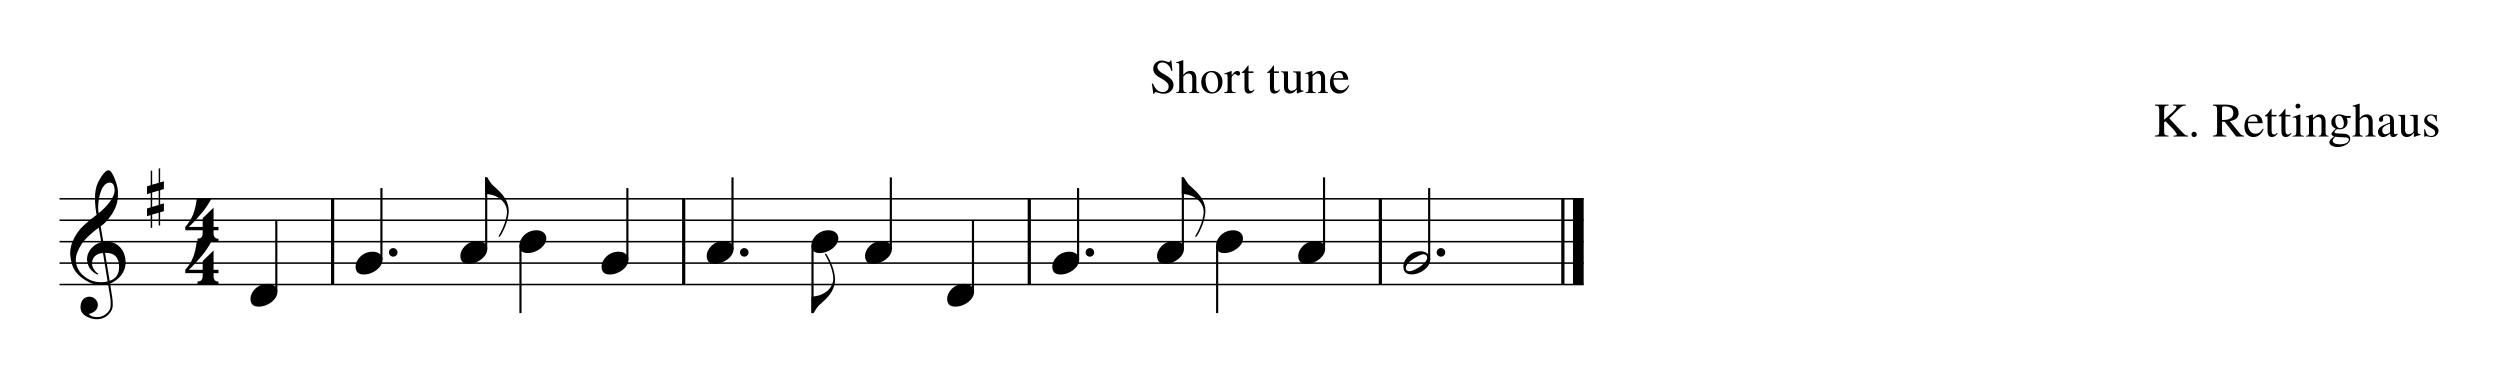
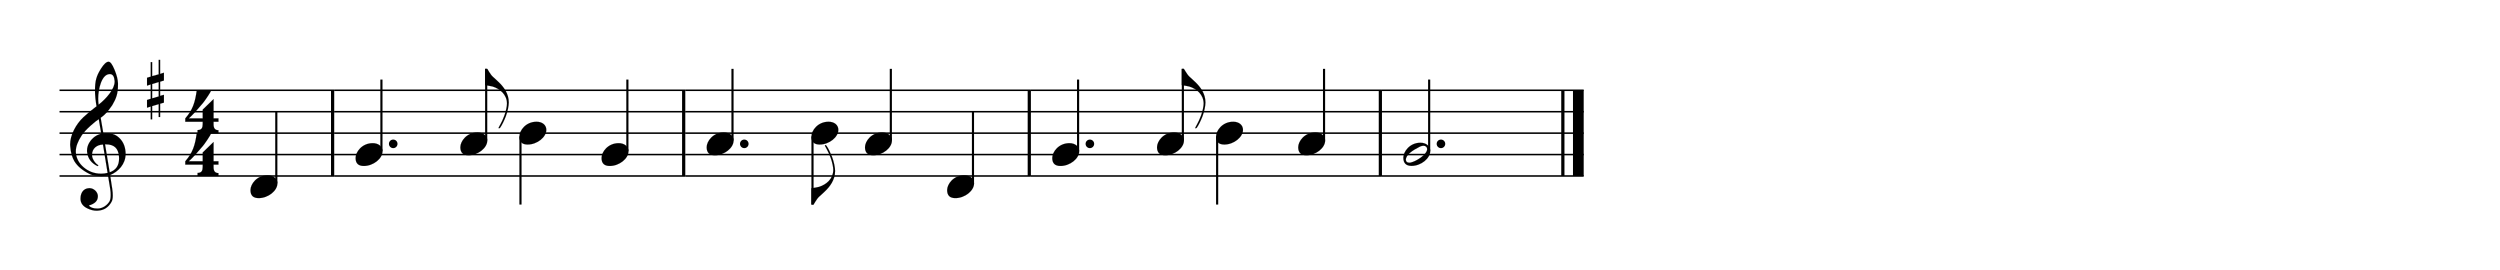
- <svg xmlns="http://www.w3.org/2000/svg" xmlns:xlink="http://www.w3.org/1999/xlink" width="1050px" height="159px" version="1.1" overflow="visible">
+ <svg xmlns="http://www.w3.org/2000/svg" xmlns:xlink="http://www.w3.org/1999/xlink" width="945px" height="102px" version="1.1" overflow="visible" id="l19nj5e9">
  <defs>
-     <symbol id="E050-14l7c9" viewBox="0 0 1000 1000" overflow="inherit">
+     <g id="E0A3-l19nj5e9">
+       <path transform="scale(1,-1)" d="M278 64c0 22 -17 39 -43 39c-12 0 -26 -3 -41 -10c-85 -43 -165 -94 -165 -156c5 -25 15 -32 49 -32c67 11 200 95 200 159zM0 -36c0 68 73 174 200 174c66 0 114 -39 114 -97c0 -84 -106 -173 -218 -173c-64 0 -96 32 -96 96z" />
+     </g>
+     <g id="E084-l19nj5e9">
+       <path transform="scale(1,-1)" d="M20 -78c84 97 114 180 134 329h170c-13 -32 -82 -132 -99 -151l-84 -97c-33 -36 -59 -63 -80 -81h162v102l127 123v-225h57v-39h-57v-34c0 -43 19 -65 57 -65v-34h-244v36c48 0 60 26 60 70v27h-203v39z" />
+     </g>
+     <g id="E0A4-l19nj5e9">
+       <path transform="scale(1,-1)" d="M0 -39c0 68 73 172 200 172c66 0 114 -37 114 -95c0 -84 -106 -171 -218 -171c-64 0 -96 30 -96 94z" />
+     </g>
+     <g id="E050-l19nj5e9">
      <path transform="scale(1,-1)" d="M441 -245c-23 -4 -48 -6 -76 -6c-59 0 -102 7 -130 20c-88 42 -150 93 -187 154c-26 44 -43 103 -48 176c0 6 -1 13 -1 19c0 54 15 111 45 170c29 57 65 106 110 148s96 85 153 127c-3 16 -8 46 -13 92c-4 43 -5 73 -5 89c0 117 16 172 69 257c34 54 64 82 89 82 c21 0 43 -30 69 -92s39 -115 41 -159v-15c0 -109 -21 -162 -67 -241c-13 -20 -63 -90 -98 -118c-13 -9 -25 -19 -37 -29l31 -181c8 1 18 2 28 2c58 0 102 -12 133 -35c59 -43 92 -104 98 -184c1 -7 1 -15 1 -22c0 -123 -87 -209 -181 -248c8 -57 17 -110 25 -162 c5 -31 6 -58 6 -80c0 -30 -5 -53 -14 -70c-35 -64 -88 -99 -158 -103c-5 0 -11 -1 -16 -1c-37 0 -72 10 -108 27c-50 24 -77 59 -80 105v11c0 29 7 55 20 76c18 28 45 42 79 44h6c49 0 93 -42 97 -87v-9c0 -51 -34 -86 -105 -106c17 -24 51 -36 102 -36c62 0 116 43 140 85 c9 16 13 41 13 74c0 20 -1 42 -5 67c-8 53 -18 106 -26 159zM461 939c-95 0 -135 -175 -135 -286c0 -24 2 -48 5 -71c50 39 92 82 127 128c40 53 60 100 60 140v8c-4 53 -22 81 -55 81h-2zM406 119l54 -326c73 25 110 78 110 161c0 7 0 15 -1 23c-7 95 -57 142 -151 142h-12 zM382 117c-72 -2 -128 -47 -128 -120v-7c2 -46 43 -99 75 -115c-3 -2 -7 -5 -10 -10c-70 33 -116 88 -123 172v11c0 68 44 126 88 159c23 17 49 29 78 36l-29 170c-21 -13 -52 -37 -92 -73c-50 -44 -86 -84 -109 -119c-45 -69 -67 -130 -67 -182v-13c5 -68 35 -127 93 -176 s125 -73 203 -73c25 0 50 3 75 9c-19 111 -36 221 -54 331z" />
-     </symbol>
-     <symbol id="E084-14l7c9" viewBox="0 0 1000 1000" overflow="inherit">
-       <path transform="scale(1,-1)" d="M20 -78c84 97 114 180 134 329h170c-13 -32 -82 -132 -99 -151l-84 -97c-33 -36 -59 -63 -80 -81h162v102l127 123v-225h57v-39h-57v-34c0 -43 19 -65 57 -65v-34h-244v36c48 0 60 26 60 70v27h-203v39z" />
-     </symbol>
-     <symbol id="E0A3-14l7c9" viewBox="0 0 1000 1000" overflow="inherit">
-       <path transform="scale(1,-1)" d="M278 64c0 22 -17 39 -43 39c-12 0 -26 -3 -41 -10c-85 -43 -165 -94 -165 -156c5 -25 15 -32 49 -32c67 11 200 95 200 159zM0 -36c0 68 73 174 200 174c66 0 114 -39 114 -97c0 -84 -106 -173 -218 -173c-64 0 -96 32 -96 96z" />
-     </symbol>
-     <symbol id="E0A4-14l7c9" viewBox="0 0 1000 1000" overflow="inherit">
-       <path transform="scale(1,-1)" d="M0 -39c0 68 73 172 200 172c66 0 114 -37 114 -95c0 -84 -106 -171 -218 -171c-64 0 -96 30 -96 94z" />
-     </symbol>
-     <symbol id="E240-14l7c9" viewBox="0 0 1000 1000" overflow="inherit">
+     </g>
+     <g id="E262-l19nj5e9">
+       <path transform="scale(1,-1)" d="M136 186v169h17v-164l44 14v-91l-44 -14v-165l44 12v-91l-44 -13v-155h-17v150l-76 -22v-155h-17v149l-43 -13v90l43 14v167l-43 -14v92l43 13v169h17v-163zM60 73v-167l76 22v168z" />
+     </g>
+     <g id="E240-l19nj5e9">
      <path transform="scale(1,-1)" d="M179 -646c15 29 29 55 46 102c18 49 30 108 30 138c0 105 -80 173 -168 200c-18 5 -47 9 -87 16v190h22c8 0 33 -61 71 -95c4 -3 -2 3 61 -56c62 -58 122 -137 122 -241c0 -38 -13 -106 -35 -163c-20 -51 -43 -99 -66 -132c-6 -5 -10 -7 -13 -7s-5 2 -5 5l4 10 c1 3 14 25 18 33z" />
-     </symbol>
-     <symbol id="E241-14l7c9" viewBox="0 0 1000 1000" overflow="inherit">
+     </g>
+     <g id="E241-l19nj5e9">
      <path transform="scale(1,-1)" d="M179 646c-4 8 -17 30 -18 33l-4 10c0 3 2 5 5 5s7 -2 13 -7c23 -33 46 -81 66 -132c22 -57 35 -125 35 -163c0 -104 -60 -183 -122 -241c-63 -59 -57 -53 -61 -56c-38 -34 -63 -95 -71 -95h-22v190c40 7 69 11 87 16c88 27 168 95 168 200c0 30 -12 89 -30 138 c-17 47 -31 73 -46 102z" />
-     </symbol>
-     <symbol id="E262-14l7c9" viewBox="0 0 1000 1000" overflow="inherit">
-       <path transform="scale(1,-1)" d="M136 186v169h17v-164l44 14v-91l-44 -14v-165l44 12v-91l-44 -13v-155h-17v150l-76 -22v-155h-17v149l-43 -13v90l43 14v167l-43 -14v92l43 13v169h17v-163zM60 73v-167l76 22v168z" />
-     </symbol>
+     </g>
  </defs>
-   <style type="text/css">g.page-margin{font-family:Times;} g.ending, g.fing, g.reh, g.tempo{font-weight:bold;} g.dir, g.dynam, g.mNum{font-style:italic;} g.label{font-weight:normal;}</style>
-   <svg class="definition-scale" color="black" viewBox="0 0 21000 3170">
+   <style type="text/css">#l19nj5e9 g.page-margin {font-family:Times,serif;}#l19nj5e9 g.ending, #l19nj5e9 g.fing, #l19nj5e9 g.reh, #l19nj5e9 g.tempo {font-weight:bold;}#l19nj5e9 g.dir, #l19nj5e9 g.dynam, #l19nj5e9 g.mNum {font-style:italic;}#l19nj5e9 g.label {font-weight:normal;}#l19nj5e9 path {stroke:currentColor}</style>
+   <svg class="definition-scale" color="black" viewBox="0 0 21000 2260">
    <g class="page-margin" transform="translate(500, 500)">
-       <g id="mtmdeed" class="mdiv pageMilestone" />
-       <g id="saj27" class="score pageMilestone" />
-       <g id="s8maedm" class="system">
-         <g id="s129tcc2" class="section systemMilestone" />
+       <g id="moqsi69" class="mdiv pageMilestone" />
+       <g id="qmlovzj" class="score pageMilestone" />
+       <g id="t195nmvf" class="system">
+         <g id="fsm35er" class="section systemMilestone" />
        <g id="abcLine08" class="pb" />
-         <g id="m1co6lqq" class="measure">
-           <g id="s1sx3qkk" class="staff">
-             <path d="M0 1165 L2307 1165" stroke="currentColor" stroke-width="13" />
-             <path d="M0 1345 L2307 1345" stroke="currentColor" stroke-width="13" />
-             <path d="M0 1525 L2307 1525" stroke="currentColor" stroke-width="13" />
-             <path d="M0 1705 L2307 1705" stroke="currentColor" stroke-width="13" />
-             <path d="M0 1885 L2307 1885" stroke="currentColor" stroke-width="13" />
-             <g id="c15tqa4s" class="clef">
-               <use xlink:href="#E050-14l7c9" x="90" y="1705" height="720px" width="720px" />
-             </g>
-             <g id="k17h16c2" class="keySig">
-               <g id="k3f3a7e" class="keyAccid">
-                 <use xlink:href="#E262-14l7c9" x="735" y="1165" height="720px" width="720px" />
-               </g>
-             </g>
-             <g id="m3tuoaz" class="meterSig">
-               <use xlink:href="#E084-14l7c9" x="1042" y="1345" height="720px" width="720px" />
-               <use xlink:href="#E084-14l7c9" x="1042" y="1705" height="720px" width="720px" />
-             </g>
-             <g id="ltrxe66" class="layer">
-               <g id="nm92q1x" class="note">
-                 <g class="notehead">
-                   <use xlink:href="#E0A4-14l7c9" x="1604" y="1975" height="720px" width="720px" />
-                 </g>
-                 <g id="s1c7ux5f" class="stem">
-                   <rect x="1812" y="1345" height="602" width="18" />
-                 </g>
-               </g>
-             </g>
-           </g>
-           <g id="b1bmglde" class="barLine">
-             <path d="M2294 1165 L2294 1885" stroke="currentColor" stroke-width="27" />
-           </g>
-         </g>
-         <g id="m1upgee6" class="measure">
-           <g id="s1d6chli" class="staff">
-             <path d="M2307 1165 L5256 1165" stroke="currentColor" stroke-width="13" />
-             <path d="M2307 1345 L5256 1345" stroke="currentColor" stroke-width="13" />
-             <path d="M2307 1525 L5256 1525" stroke="currentColor" stroke-width="13" />
-             <path d="M2307 1705 L5256 1705" stroke="currentColor" stroke-width="13" />
-             <path d="M2307 1885 L5256 1885" stroke="currentColor" stroke-width="13" />
-             <g id="ltn3fmf" class="layer">
-               <g id="nwh4gyf" class="note">
-                 <g class="notehead">
-                   <use xlink:href="#E0A4-14l7c9" x="2487" y="1705" height="720px" width="720px" />
-                 </g>
-                 <g id="df15nd4" class="dots">
-                   <ellipse cx="2803" cy="1615" rx="36" ry="36" />
-                 </g>
-                 <g id="s1t4imxy" class="stem">
-                   <rect x="2695" y="1075" height="602" width="18" />
-                 </g>
-               </g>
-               <g id="n13oms4p" class="note">
-                 <g class="notehead">
-                   <use xlink:href="#E0A4-14l7c9" x="3367" y="1615" height="720px" width="720px" />
-                 </g>
-                 <g id="s1so4aao" class="stem">
-                   <rect x="3575" y="985" height="602" width="18" />
-                   <g id="fiv16ea" class="flag">
-                     <use xlink:href="#E240-14l7c9" x="3575" y="985" height="720px" width="720px" />
+         <g id="j9ixwzy" class="measure">
+           <g id="s147azdb" class="staff">
+             <path d="M0 255 L2307 255" stroke-width="13" />
+             <path d="M0 435 L2307 435" stroke-width="13" />
+             <path d="M0 615 L2307 615" stroke-width="13" />
+             <path d="M0 795 L2307 795" stroke-width="13" />
+             <path d="M0 975 L2307 975" stroke-width="13" />
+             <g id="a2vl8de" class="clef">
+               <use xlink:href="#E050-l19nj5e9" transform="translate(90, 795) scale(0.72, 0.72)" />
+             </g>
+             <g id="b15m0q24" class="keySig">
+               <g id="c1buyc72" class="keyAccid">
+                 <use xlink:href="#E262-l19nj5e9" transform="translate(735, 255) scale(0.72, 0.72)" />
+               </g>
+             </g>
+             <g id="d1dlxll1" class="meterSig">
+               <use xlink:href="#E084-l19nj5e9" transform="translate(1042, 435) scale(0.72, 0.72)" />
+               <use xlink:href="#E084-l19nj5e9" transform="translate(1042, 795) scale(0.72, 0.72)" />
+             </g>
+             <g id="hmwwo00" class="layer">
+               <g id="i1s4ffnc" class="note">
+                 <g class="notehead">
+                   <use xlink:href="#E0A4-l19nj5e9" transform="translate(1604, 1065) scale(0.72, 0.72)" />
+                 </g>
+                 <g id="l1wb3e2s" class="stem">
+                   <path d="M1821 1037 L1821 435" stroke-width="18" />
+                 </g>
+               </g>
+             </g>
+           </g>
+           <g id="r4ks4fv" class="barLine">
+             <path d="M2294 255 L2294 975" stroke-width="27" />
+           </g>
+         </g>
+         <g id="yv3lqdm" class="measure">
+           <g id="hju2rxn" class="staff">
+             <path d="M2307 255 L5256 255" stroke-width="13" />
+             <path d="M2307 435 L5256 435" stroke-width="13" />
+             <path d="M2307 615 L5256 615" stroke-width="13" />
+             <path d="M2307 795 L5256 795" stroke-width="13" />
+             <path d="M2307 975 L5256 975" stroke-width="13" />
+             <g id="t1kzq82m" class="layer">
+               <g id="ushell2" class="note">
+                 <g class="notehead">
+                   <use xlink:href="#E0A4-l19nj5e9" transform="translate(2487, 795) scale(0.72, 0.72)" />
+                 </g>
+                 <g id="n1p91bt0" class="dots">
+                   <ellipse cx="2803" cy="705" rx="36" ry="36" fill-opacity="1" stroke-opacity="1" />
+                 </g>
+                 <g id="m1c77hfv" class="stem">
+                   <path d="M2704 767 L2704 165" stroke-width="18" />
+                 </g>
+               </g>
+               <g id="va734np" class="note">
+                 <g class="notehead">
+                   <use xlink:href="#E0A4-l19nj5e9" transform="translate(3367, 705) scale(0.72, 0.72)" />
+                 </g>
+                 <g id="o1hn97h8" class="stem">
+                   <path d="M3584 677 L3584 75" stroke-width="18" />
+                   <g id="pmwmthe" class="flag">
+                     <use xlink:href="#E240-l19nj5e9" transform="translate(3575, 75) scale(0.72, 0.72)" />
                  </g>
                </g>
              </g>
-               <g id="nulcesx" class="note">
-                 <g class="notehead">
-                   <use xlink:href="#E0A4-14l7c9" x="3863" y="1525" height="720px" width="720px" />
-                 </g>
-                 <g id="sl8ebre" class="stem">
-                   <rect x="3863" y="1553" height="572" width="18" />
-                 </g>
-               </g>
-               <g id="n9yzgtz" class="note">
-                 <g class="notehead">
-                   <use xlink:href="#E0A4-14l7c9" x="4553" y="1705" height="720px" width="720px" />
-                 </g>
-                 <g id="syx0aaf" class="stem">
-                   <rect x="4761" y="1075" height="602" width="18" />
-                 </g>
-               </g>
-             </g>
-           </g>
-           <g id="b6lavjx" class="barLine">
-             <path d="M5243 1165 L5243 1885" stroke="currentColor" stroke-width="27" />
-           </g>
-         </g>
-         <g id="m61gu14" class="measure">
-           <g id="s164j9s7" class="staff">
-             <path d="M5256 1165 L8159 1165" stroke="currentColor" stroke-width="13" />
-             <path d="M5256 1345 L8159 1345" stroke="currentColor" stroke-width="13" />
-             <path d="M5256 1525 L8159 1525" stroke="currentColor" stroke-width="13" />
-             <path d="M5256 1705 L8159 1705" stroke="currentColor" stroke-width="13" />
-             <path d="M5256 1885 L8159 1885" stroke="currentColor" stroke-width="13" />
-             <g id="l10sz2ux" class="layer">
-               <g id="n1q90xdt" class="note">
-                 <g class="notehead">
-                   <use xlink:href="#E0A4-14l7c9" x="5436" y="1615" height="720px" width="720px" />
-                 </g>
-                 <g id="d3sgcfj" class="dots">
-                   <ellipse cx="5752" cy="1615" rx="36" ry="36" />
-                 </g>
-                 <g id="s15ick27" class="stem">
-                   <rect x="5644" y="985" height="602" width="18" />
-                 </g>
-               </g>
-               <g id="n1pfycn4" class="note">
-                 <g class="notehead">
-                   <use xlink:href="#E0A4-14l7c9" x="6316" y="1525" height="720px" width="720px" />
-                 </g>
-                 <g id="s1473mmv" class="stem">
-                   <rect x="6316" y="1553" height="572" width="18" />
-                   <g id="f14s302h" class="flag">
-                     <use xlink:href="#E241-14l7c9" x="6316" y="2125" height="720px" width="720px" />
+               <g id="w1cybpcc" class="note">
+                 <g class="notehead">
+                   <use xlink:href="#E0A4-l19nj5e9" transform="translate(3863, 615) scale(0.72, 0.72)" />
+                 </g>
+                 <g id="q14fmeoc" class="stem">
+                   <path d="M3872 643 L3872 1215" stroke-width="18" />
+                 </g>
+               </g>
+               <g id="x15wwqth" class="note">
+                 <g class="notehead">
+                   <use xlink:href="#E0A4-l19nj5e9" transform="translate(4553, 795) scale(0.72, 0.72)" />
+                 </g>
+                 <g id="rivwb27" class="stem">
+                   <path d="M4770 767 L4770 165" stroke-width="18" />
+                 </g>
+               </g>
+             </g>
+           </g>
+           <g id="g14xmp24" class="barLine">
+             <path d="M5243 255 L5243 975" stroke-width="27" />
+           </g>
+         </g>
+         <g id="n16gprxv" class="measure">
+           <g id="wgj8qwy" class="staff">
+             <path d="M5256 255 L8159 255" stroke-width="13" />
+             <path d="M5256 435 L8159 435" stroke-width="13" />
+             <path d="M5256 615 L8159 615" stroke-width="13" />
+             <path d="M5256 795 L8159 795" stroke-width="13" />
+             <path d="M5256 975 L8159 975" stroke-width="13" />
+             <g id="izodm98" class="layer">
+               <g id="j1mj6nxn" class="note">
+                 <g class="notehead">
+                   <use xlink:href="#E0A4-l19nj5e9" transform="translate(5436, 705) scale(0.72, 0.72)" />
+                 </g>
+                 <g id="t1ajik95" class="dots">
+                   <ellipse cx="5752" cy="705" rx="36" ry="36" fill-opacity="1" stroke-opacity="1" />
+                 </g>
+                 <g id="s1f31sgl" class="stem">
+                   <path d="M5653 677 L5653 75" stroke-width="18" />
+                 </g>
+               </g>
+               <g id="k1d0qcvg" class="note">
+                 <g class="notehead">
+                   <use xlink:href="#E0A4-l19nj5e9" transform="translate(6316, 615) scale(0.72, 0.72)" />
+                 </g>
+                 <g id="u6oscn4" class="stem">
+                   <path d="M6325 643 L6325 1215" stroke-width="18" />
+                   <g id="vyt4ad" class="flag">
+                     <use xlink:href="#E241-l19nj5e9" transform="translate(6316, 1215) scale(0.72, 0.72)" />
                  </g>
                </g>
              </g>
-               <g id="n1rjlykc" class="note">
-                 <g class="notehead">
-                   <use xlink:href="#E0A4-14l7c9" x="6766" y="1615" height="720px" width="720px" />
-                 </g>
-                 <g id="s17lwqmf" class="stem">
-                   <rect x="6974" y="985" height="602" width="18" />
-                 </g>
-               </g>
-               <g id="n1mw7zrl" class="note">
-                 <g class="notehead">
-                   <use xlink:href="#E0A4-14l7c9" x="7456" y="1975" height="720px" width="720px" />
-                 </g>
-                 <g id="saf794j" class="stem">
-                   <rect x="7664" y="1345" height="602" width="18" />
-                 </g>
-               </g>
-             </g>
-           </g>
-           <g id="b6zhf6m" class="barLine">
-             <path d="M8146 1165 L8146 1885" stroke="currentColor" stroke-width="27" />
-           </g>
-         </g>
-         <g id="me15r7n" class="measure">
-           <g id="s1arjot" class="staff">
-             <path d="M8159 1165 L11108 1165" stroke="currentColor" stroke-width="13" />
-             <path d="M8159 1345 L11108 1345" stroke="currentColor" stroke-width="13" />
-             <path d="M8159 1525 L11108 1525" stroke="currentColor" stroke-width="13" />
-             <path d="M8159 1705 L11108 1705" stroke="currentColor" stroke-width="13" />
-             <path d="M8159 1885 L11108 1885" stroke="currentColor" stroke-width="13" />
-             <g id="ltwti83" class="layer">
-               <g id="n1bphtqe" class="note">
-                 <g class="notehead">
-                   <use xlink:href="#E0A4-14l7c9" x="8339" y="1705" height="720px" width="720px" />
-                 </g>
-                 <g id="d15ux556" class="dots">
-                   <ellipse cx="8655" cy="1615" rx="36" ry="36" />
-                 </g>
-                 <g id="s1vxywd8" class="stem">
-                   <rect x="8547" y="1075" height="602" width="18" />
-                 </g>
-               </g>
-               <g id="n1w1fj4l" class="note">
-                 <g class="notehead">
-                   <use xlink:href="#E0A4-14l7c9" x="9219" y="1615" height="720px" width="720px" />
-                 </g>
-                 <g id="sijcp1a" class="stem">
-                   <rect x="9427" y="985" height="602" width="18" />
-                   <g id="f1dpczse" class="flag">
-                     <use xlink:href="#E240-14l7c9" x="9427" y="985" height="720px" width="720px" />
+               <g id="leeh8fz" class="note">
+                 <g class="notehead">
+                   <use xlink:href="#E0A4-l19nj5e9" transform="translate(6766, 705) scale(0.72, 0.72)" />
+                 </g>
+                 <g id="w19obtds" class="stem">
+                   <path d="M6983 677 L6983 75" stroke-width="18" />
+                 </g>
+               </g>
+               <g id="m5odh2d" class="note">
+                 <g class="notehead">
+                   <use xlink:href="#E0A4-l19nj5e9" transform="translate(7456, 1065) scale(0.72, 0.72)" />
+                 </g>
+                 <g id="xm40ctx" class="stem">
+                   <path d="M7673 1037 L7673 435" stroke-width="18" />
+                 </g>
+               </g>
+             </g>
+           </g>
+           <g id="v6sh6uc" class="barLine">
+             <path d="M8146 255 L8146 975" stroke-width="27" />
+           </g>
+         </g>
+         <g id="c1kyp1ws" class="measure">
+           <g id="lcz237t" class="staff">
+             <path d="M8159 255 L11108 255" stroke-width="13" />
+             <path d="M8159 435 L11108 435" stroke-width="13" />
+             <path d="M8159 615 L11108 615" stroke-width="13" />
+             <path d="M8159 795 L11108 795" stroke-width="13" />
+             <path d="M8159 975 L11108 975" stroke-width="13" />
+             <g id="xfggj11" class="layer">
+               <g id="y1waypqj" class="note">
+                 <g class="notehead">
+                   <use xlink:href="#E0A4-l19nj5e9" transform="translate(8339, 795) scale(0.72, 0.72)" />
+                 </g>
+                 <g id="z4bj489" class="dots">
+                   <ellipse cx="8655" cy="705" rx="36" ry="36" fill-opacity="1" stroke-opacity="1" />
+                 </g>
+                 <g id="yvzjjlx" class="stem">
+                   <path d="M8556 767 L8556 165" stroke-width="18" />
+                 </g>
+               </g>
+               <g id="zfx25hn" class="note">
+                 <g class="notehead">
+                   <use xlink:href="#E0A4-l19nj5e9" transform="translate(9219, 705) scale(0.72, 0.72)" />
+                 </g>
+                 <g id="a1tqy1kq" class="stem">
+                   <path d="M9436 677 L9436 75" stroke-width="18" />
+                   <g id="bb8g0u0" class="flag">
+                     <use xlink:href="#E240-l19nj5e9" transform="translate(9427, 75) scale(0.72, 0.72)" />
                  </g>
                </g>
              </g>
-               <g id="nt8zkfl" class="note">
-                 <g class="notehead">
-                   <use xlink:href="#E0A4-14l7c9" x="9715" y="1525" height="720px" width="720px" />
-                 </g>
-                 <g id="sgeqd9c" class="stem">
-                   <rect x="9715" y="1553" height="572" width="18" />
-                 </g>
-               </g>
-               <g id="n11vd3cp" class="note">
-                 <g class="notehead">
-                   <use xlink:href="#E0A4-14l7c9" x="10405" y="1615" height="720px" width="720px" />
-                 </g>
-                 <g id="s79oi54" class="stem">
-                   <rect x="10613" y="985" height="602" width="18" />
-                 </g>
-               </g>
-             </g>
-           </g>
-           <g id="btawp5c" class="barLine">
-             <path d="M11095 1165 L11095 1885" stroke="currentColor" stroke-width="27" />
-           </g>
-         </g>
-         <g id="m18bpqky" class="measure">
-           <g id="s7bykuy" class="staff">
-             <path d="M11108 1165 L12803 1165" stroke="currentColor" stroke-width="13" />
-             <path d="M11108 1345 L12803 1345" stroke="currentColor" stroke-width="13" />
-             <path d="M11108 1525 L12803 1525" stroke="currentColor" stroke-width="13" />
-             <path d="M11108 1705 L12803 1705" stroke="currentColor" stroke-width="13" />
-             <path d="M11108 1885 L12803 1885" stroke="currentColor" stroke-width="13" />
-             <g id="l2fdoc3" class="layer">
-               <g id="n1ha7bqh" class="note">
-                 <g class="notehead">
-                   <use xlink:href="#E0A3-14l7c9" x="11288" y="1705" height="720px" width="720px" />
-                 </g>
-                 <g id="dtesczb" class="dots">
-                   <ellipse cx="11604" cy="1615" rx="36" ry="36" />
-                 </g>
-                 <g id="s11w35w7" class="stem">
-                   <rect x="11496" y="1075" height="602" width="18" />
-                 </g>
-               </g>
-             </g>
-           </g>
-           <g id="bfrzwqv" class="barLine">
-             <path d="M12628 1165 L12628 1885" stroke="currentColor" stroke-width="27" />
-             <path d="M12758 1165 L12758 1885" stroke="currentColor" stroke-width="90" />
+               <g id="a3ie8ud" class="note">
+                 <g class="notehead">
+                   <use xlink:href="#E0A4-l19nj5e9" transform="translate(9715, 615) scale(0.72, 0.72)" />
+                 </g>
+                 <g id="cfjak8c" class="stem">
+                   <path d="M9724 643 L9724 1215" stroke-width="18" />
+                 </g>
+               </g>
+               <g id="b37hn12" class="note">
+                 <g class="notehead">
+                   <use xlink:href="#E0A4-l19nj5e9" transform="translate(10405, 705) scale(0.72, 0.72)" />
+                 </g>
+                 <g id="d16zdwlv" class="stem">
+                   <path d="M10622 677 L10622 75" stroke-width="18" />
+                 </g>
+               </g>
+             </g>
+           </g>
+           <g id="k1dict13" class="barLine">
+             <path d="M11095 255 L11095 975" stroke-width="27" />
+           </g>
+         </g>
+         <g id="o1nwbnw5" class="measure">
+           <g id="x1oxd4nf" class="staff">
+             <path d="M11108 255 L12803 255" stroke-width="13" />
+             <path d="M11108 435 L12803 435" stroke-width="13" />
+             <path d="M11108 615 L12803 615" stroke-width="13" />
+             <path d="M11108 795 L12803 795" stroke-width="13" />
+             <path d="M11108 975 L12803 975" stroke-width="13" />
+             <g id="mwxt00x" class="layer">
+               <g id="ndvl5ld" class="note">
+                 <g class="notehead">
+                   <use xlink:href="#E0A3-l19nj5e9" transform="translate(11288, 795) scale(0.72, 0.72)" />
+                 </g>
+                 <g id="fqn9gl2" class="dots">
+                   <ellipse cx="11604" cy="705" rx="36" ry="36" fill-opacity="1" stroke-opacity="1" />
+                 </g>
+                 <g id="e11izfdo" class="stem">
+                   <path d="M11505 767 L11505 165" stroke-width="18" />
+                 </g>
+               </g>
+             </g>
+           </g>
+           <g id="w1m11mph" class="barLine">
+             <path d="M12628 255 L12628 975" stroke-width="27" />
+             <path d="M12758 255 L12758 975" stroke-width="90" />
          </g>
        </g>
        <g id="abcLine09" class="sb" />
-         <g id="s98hx0k" class="systemMilestoneEnd s129tcc2" />
+         <g id="h1wvbc8t" class="systemMilestoneEnd fsm35er" />
      </g>
-       <g id="p119yyl7" class="pageMilestoneEnd saj27" />
-       <g id="p1diug5" class="pageMilestoneEnd mtmdeed" />
-       <g id="prjxj5z" class="pgHead">
-         <text x="0" y="0" font-size="0px">
-           <tspan id="rojmygd" class="rend" x="10000" y="277" text-anchor="middle">
-             <tspan id="t1bkm6f0" class="text">
-               <tspan font-size="405px" class="text">Short tune</tspan>
-             </tspan>
-           </tspan>
-         </text>
-         <text x="0" y="0" font-size="0px">
-           <tspan id="rs6kuiu" class="rend" x="20000" y="642" text-anchor="end">
-             <tspan id="t1uga1ax" class="text">
-               <tspan font-size="405px" class="text">K. Rettinghaus</tspan>
-             </tspan>
-           </tspan>
-         </text>
-       </g>
+       <g id="i4s4uc4" class="pageMilestoneEnd qmlovzj" />
+       <g id="jo3qcsy" class="pageMilestoneEnd moqsi69" />
    </g>
  </svg>
</svg>
